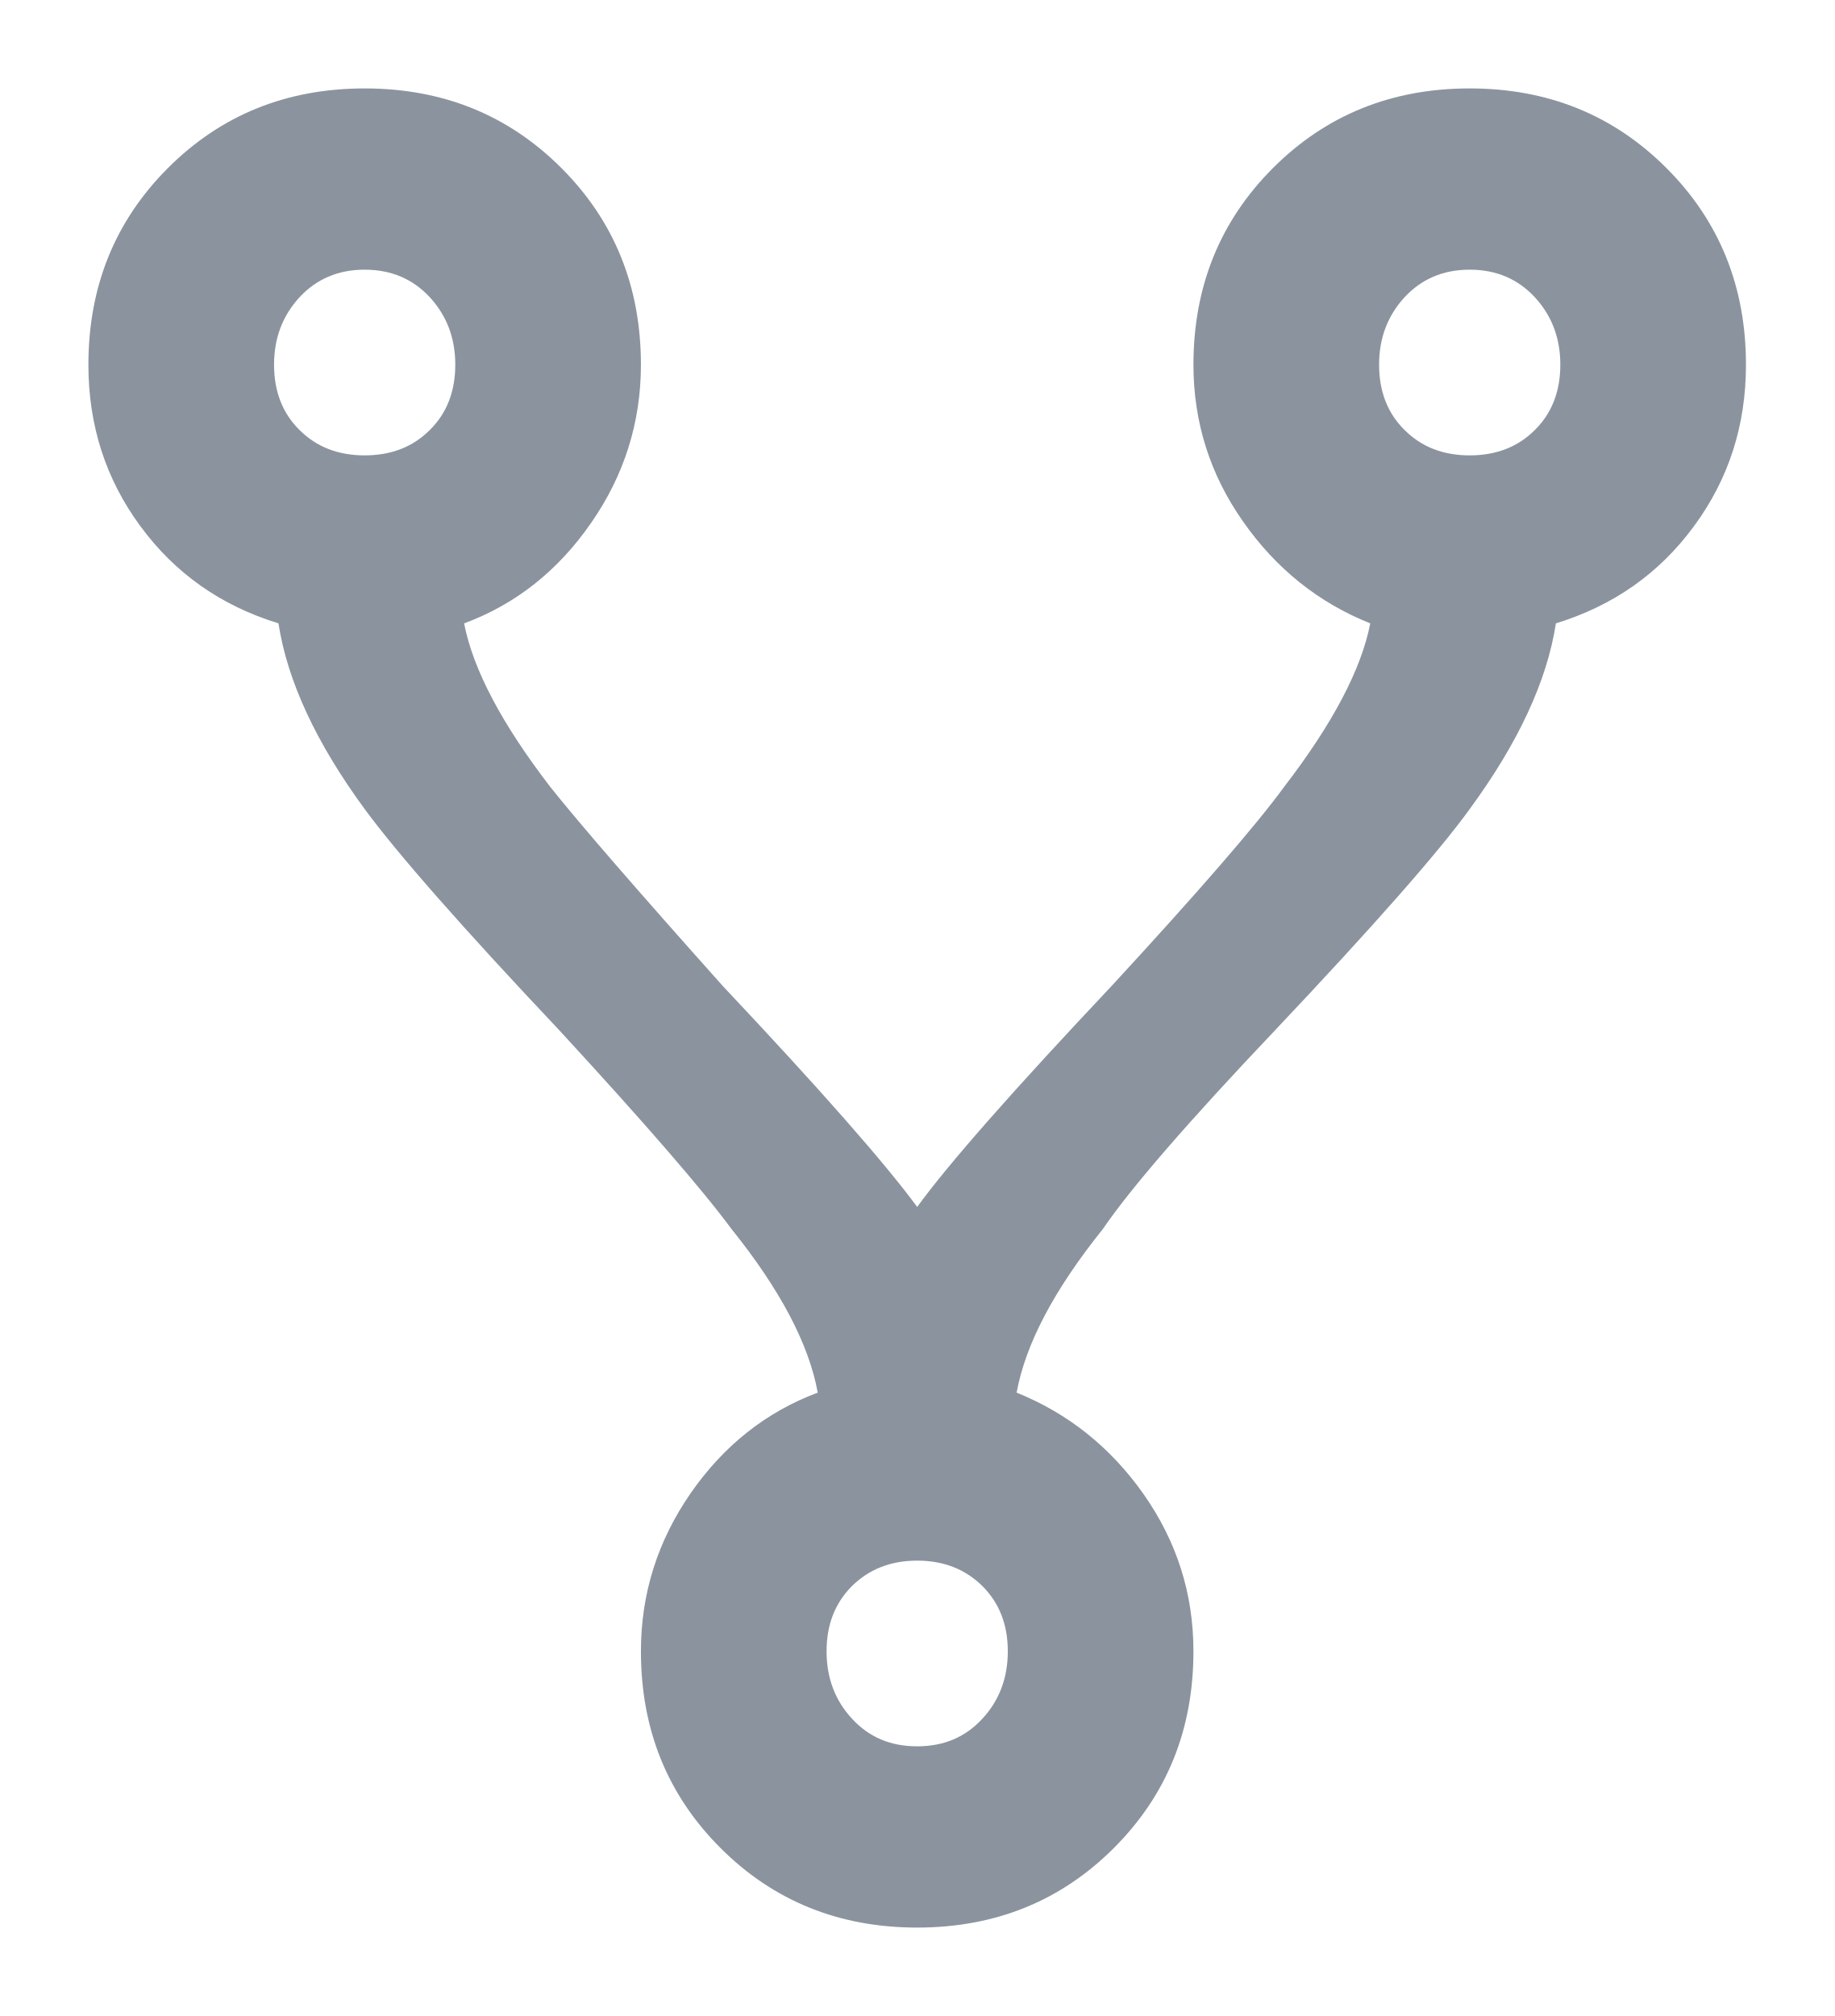
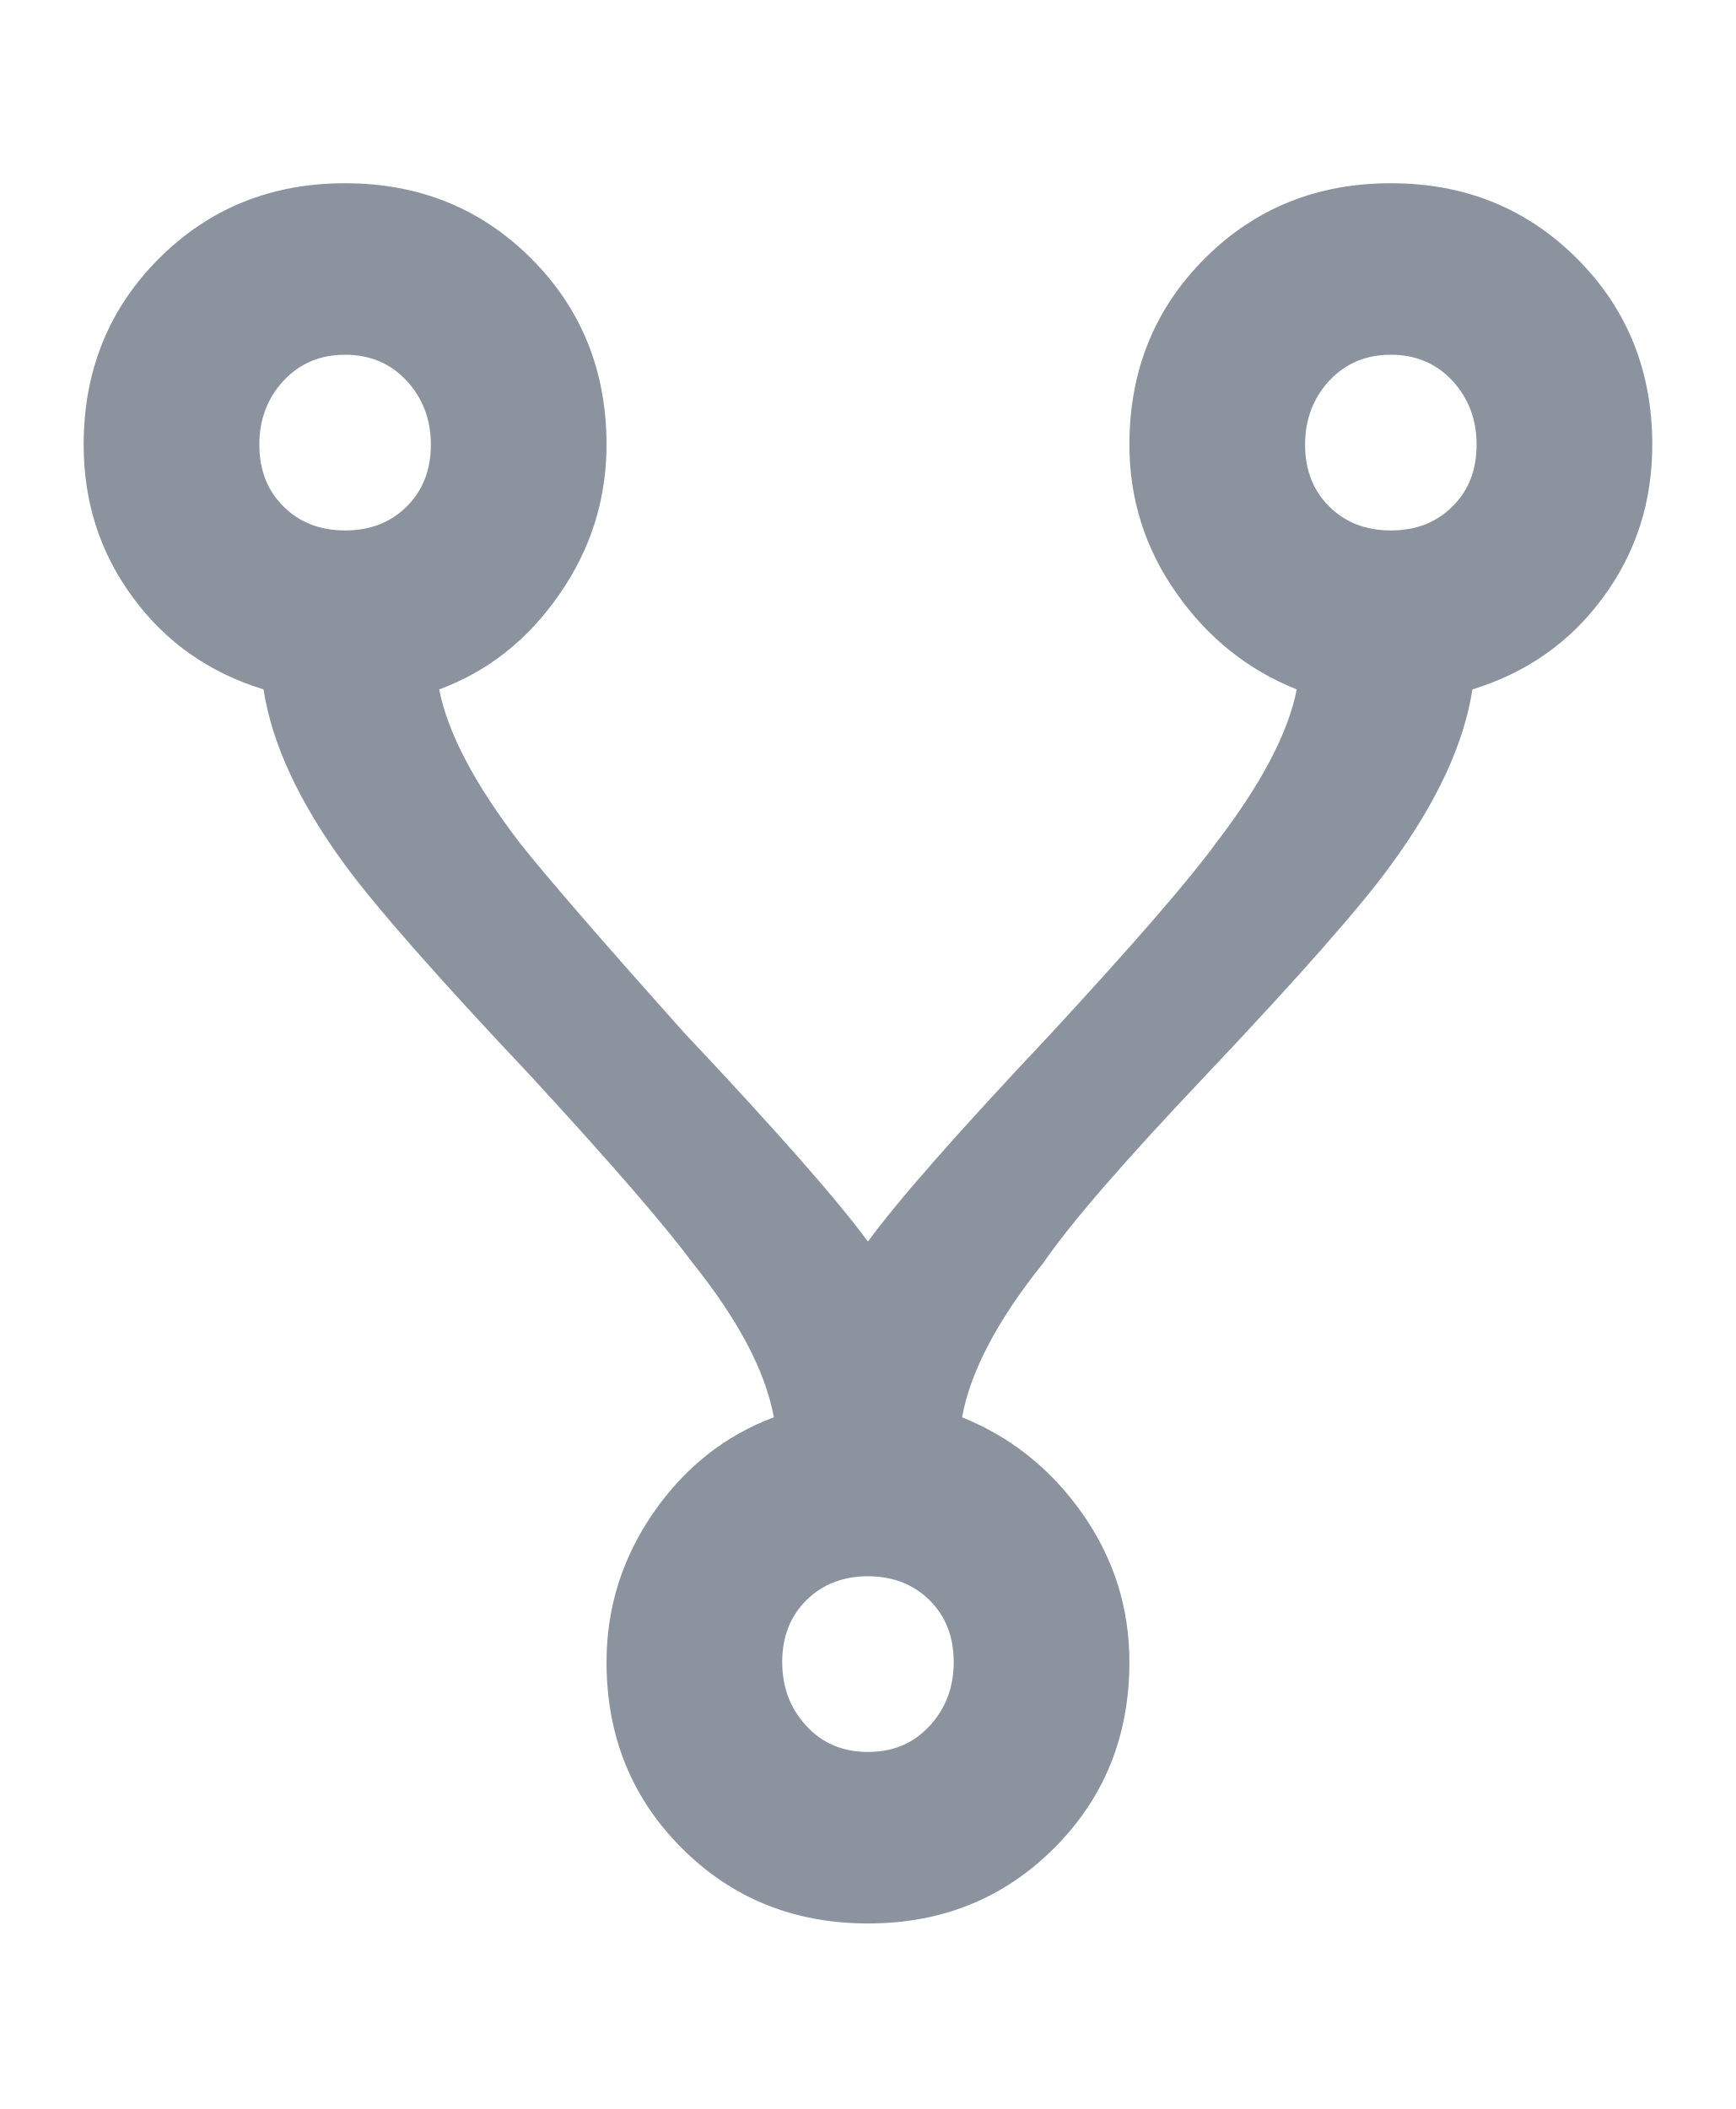
- <svg xmlns="http://www.w3.org/2000/svg" viewBox="-4 20.4 83 91.2" height="20" role="img" aria-label="fork">
+ <svg xmlns="http://www.w3.org/2000/svg" viewBox="-4 15.64 83 100.83" height="20" role="img" aria-label="fork">
  <path fill="#8b949e" fill-rule="evenodd" d="M12.5 24.4C16.03 24.4 19 25.6 21.4 28C23.8 30.4 25 33.37 25 36.9C25 39.5 24.25 41.89 22.75 44.05C21.25 46.22 19.33 47.74 17 48.6C17.4 50.67 18.7 53.14 20.9 56C22.23 57.67 24.83 60.67 28.7 65C33.1 69.67 36.03 73 37.5 75C38.9 73.07 41.83 69.74 46.3 65C50.23 60.74 52.83 57.74 54.1 56C56.3 53.14 57.6 50.67 58 48.6C55.67 47.67 53.75 46.14 52.25 44C50.75 41.87 50 39.5 50 36.9C50 33.37 51.2 30.4 53.6 28C56 25.6 58.97 24.4 62.5 24.4C66.03 24.4 69 25.6 71.4 28C73.8 30.4 75 33.37 75 36.9C75 39.64 74.22 42.07 72.65 44.2C71.08 46.34 69 47.8 66.4 48.6C66 51.2 64.7 54 62.5 57C61.1 58.94 58.17 62.27 53.7 67C49.77 71.14 47.17 74.14 45.9 76C43.7 78.74 42.4 81.2 42 83.4C44.33 84.34 46.25 85.87 47.75 88C49.25 90.14 50 92.5 50 95.1C50 98.64 48.8 101.6 46.4 104C44 106.4 41.03 107.6 37.5 107.6C33.97 107.6 31 106.4 28.6 104C26.2 101.6 25 98.64 25 95.1C25 92.5 25.75 90.12 27.25 87.95C28.75 85.79 30.67 84.27 33 83.4C32.6 81.2 31.3 78.74 29.1 76C27.77 74.2 25.17 71.2 21.3 67C16.9 62.34 13.97 59 12.5 57C10.3 54 9 51.2 8.6 48.6C6 47.8 3.92 46.34 2.35 44.2C0.78 42.07 0 39.64 0 36.9C0 33.37 1.2 30.4 3.6 28C6 25.6 8.97 24.4 12.5 24.4ZM12.5 32.6C11.3 32.6 10.32 33.02 9.55 33.85C8.78 34.69 8.4 35.7 8.4 36.9C8.4 38.1 8.78 39.09 9.55 39.85C10.32 40.62 11.3 41 12.5 41C13.7 41 14.68 40.62 15.45 39.85C16.22 39.09 16.6 38.1 16.6 36.9C16.6 35.7 16.22 34.69 15.45 33.85C14.68 33.02 13.7 32.6 12.5 32.6ZM62.5 32.6C61.3 32.6 60.32 33.02 59.55 33.85C58.78 34.69 58.4 35.7 58.4 36.9C58.4 38.1 58.78 39.09 59.55 39.85C60.32 40.62 61.3 41 62.5 41C63.7 41 64.68 40.62 65.45 39.85C66.22 39.09 66.6 38.1 66.6 36.9C66.6 35.7 66.22 34.69 65.45 33.85C64.68 33.02 63.7 32.6 62.5 32.6ZM37.5 91C36.3 91 35.32 91.39 34.55 92.15C33.78 92.92 33.4 93.9 33.4 95.1C33.4 96.3 33.78 97.32 34.55 98.15C35.32 98.99 36.3 99.4 37.5 99.4C38.7 99.4 39.68 98.99 40.45 98.15C41.22 97.32 41.6 96.3 41.6 95.1C41.6 93.9 41.22 92.92 40.45 92.15C39.68 91.39 38.7 91 37.5 91Z" />
</svg>
